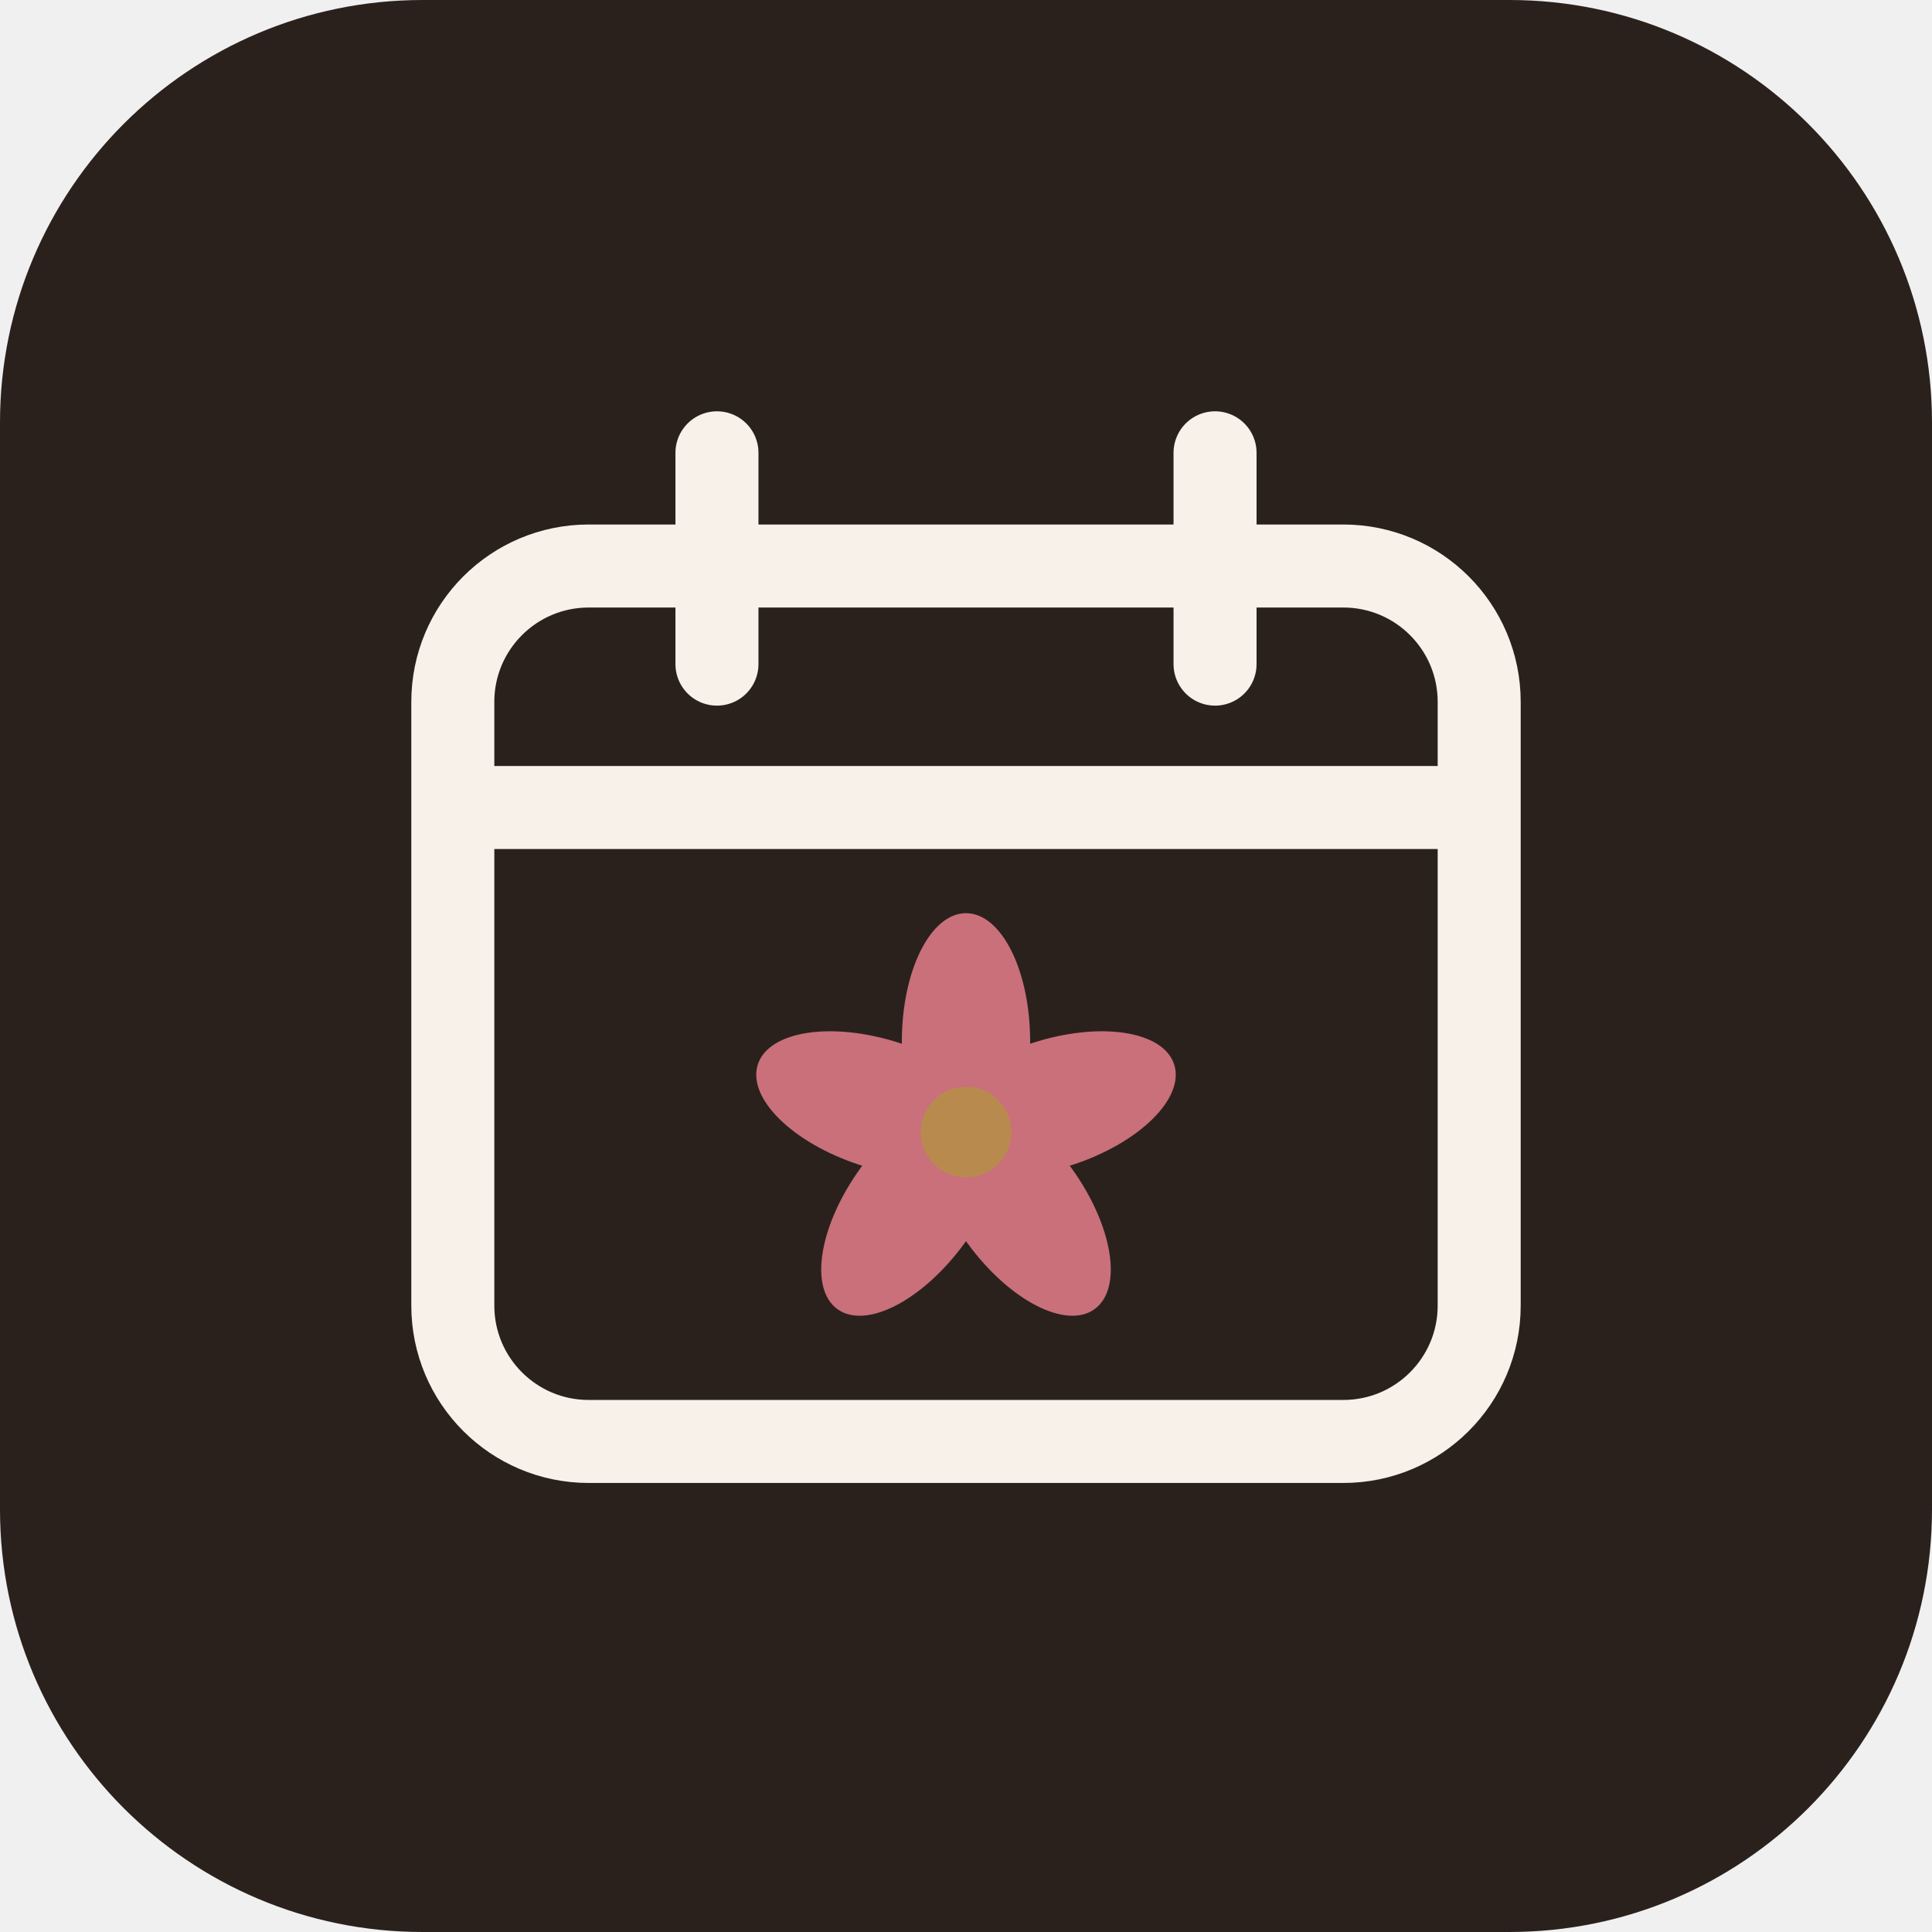
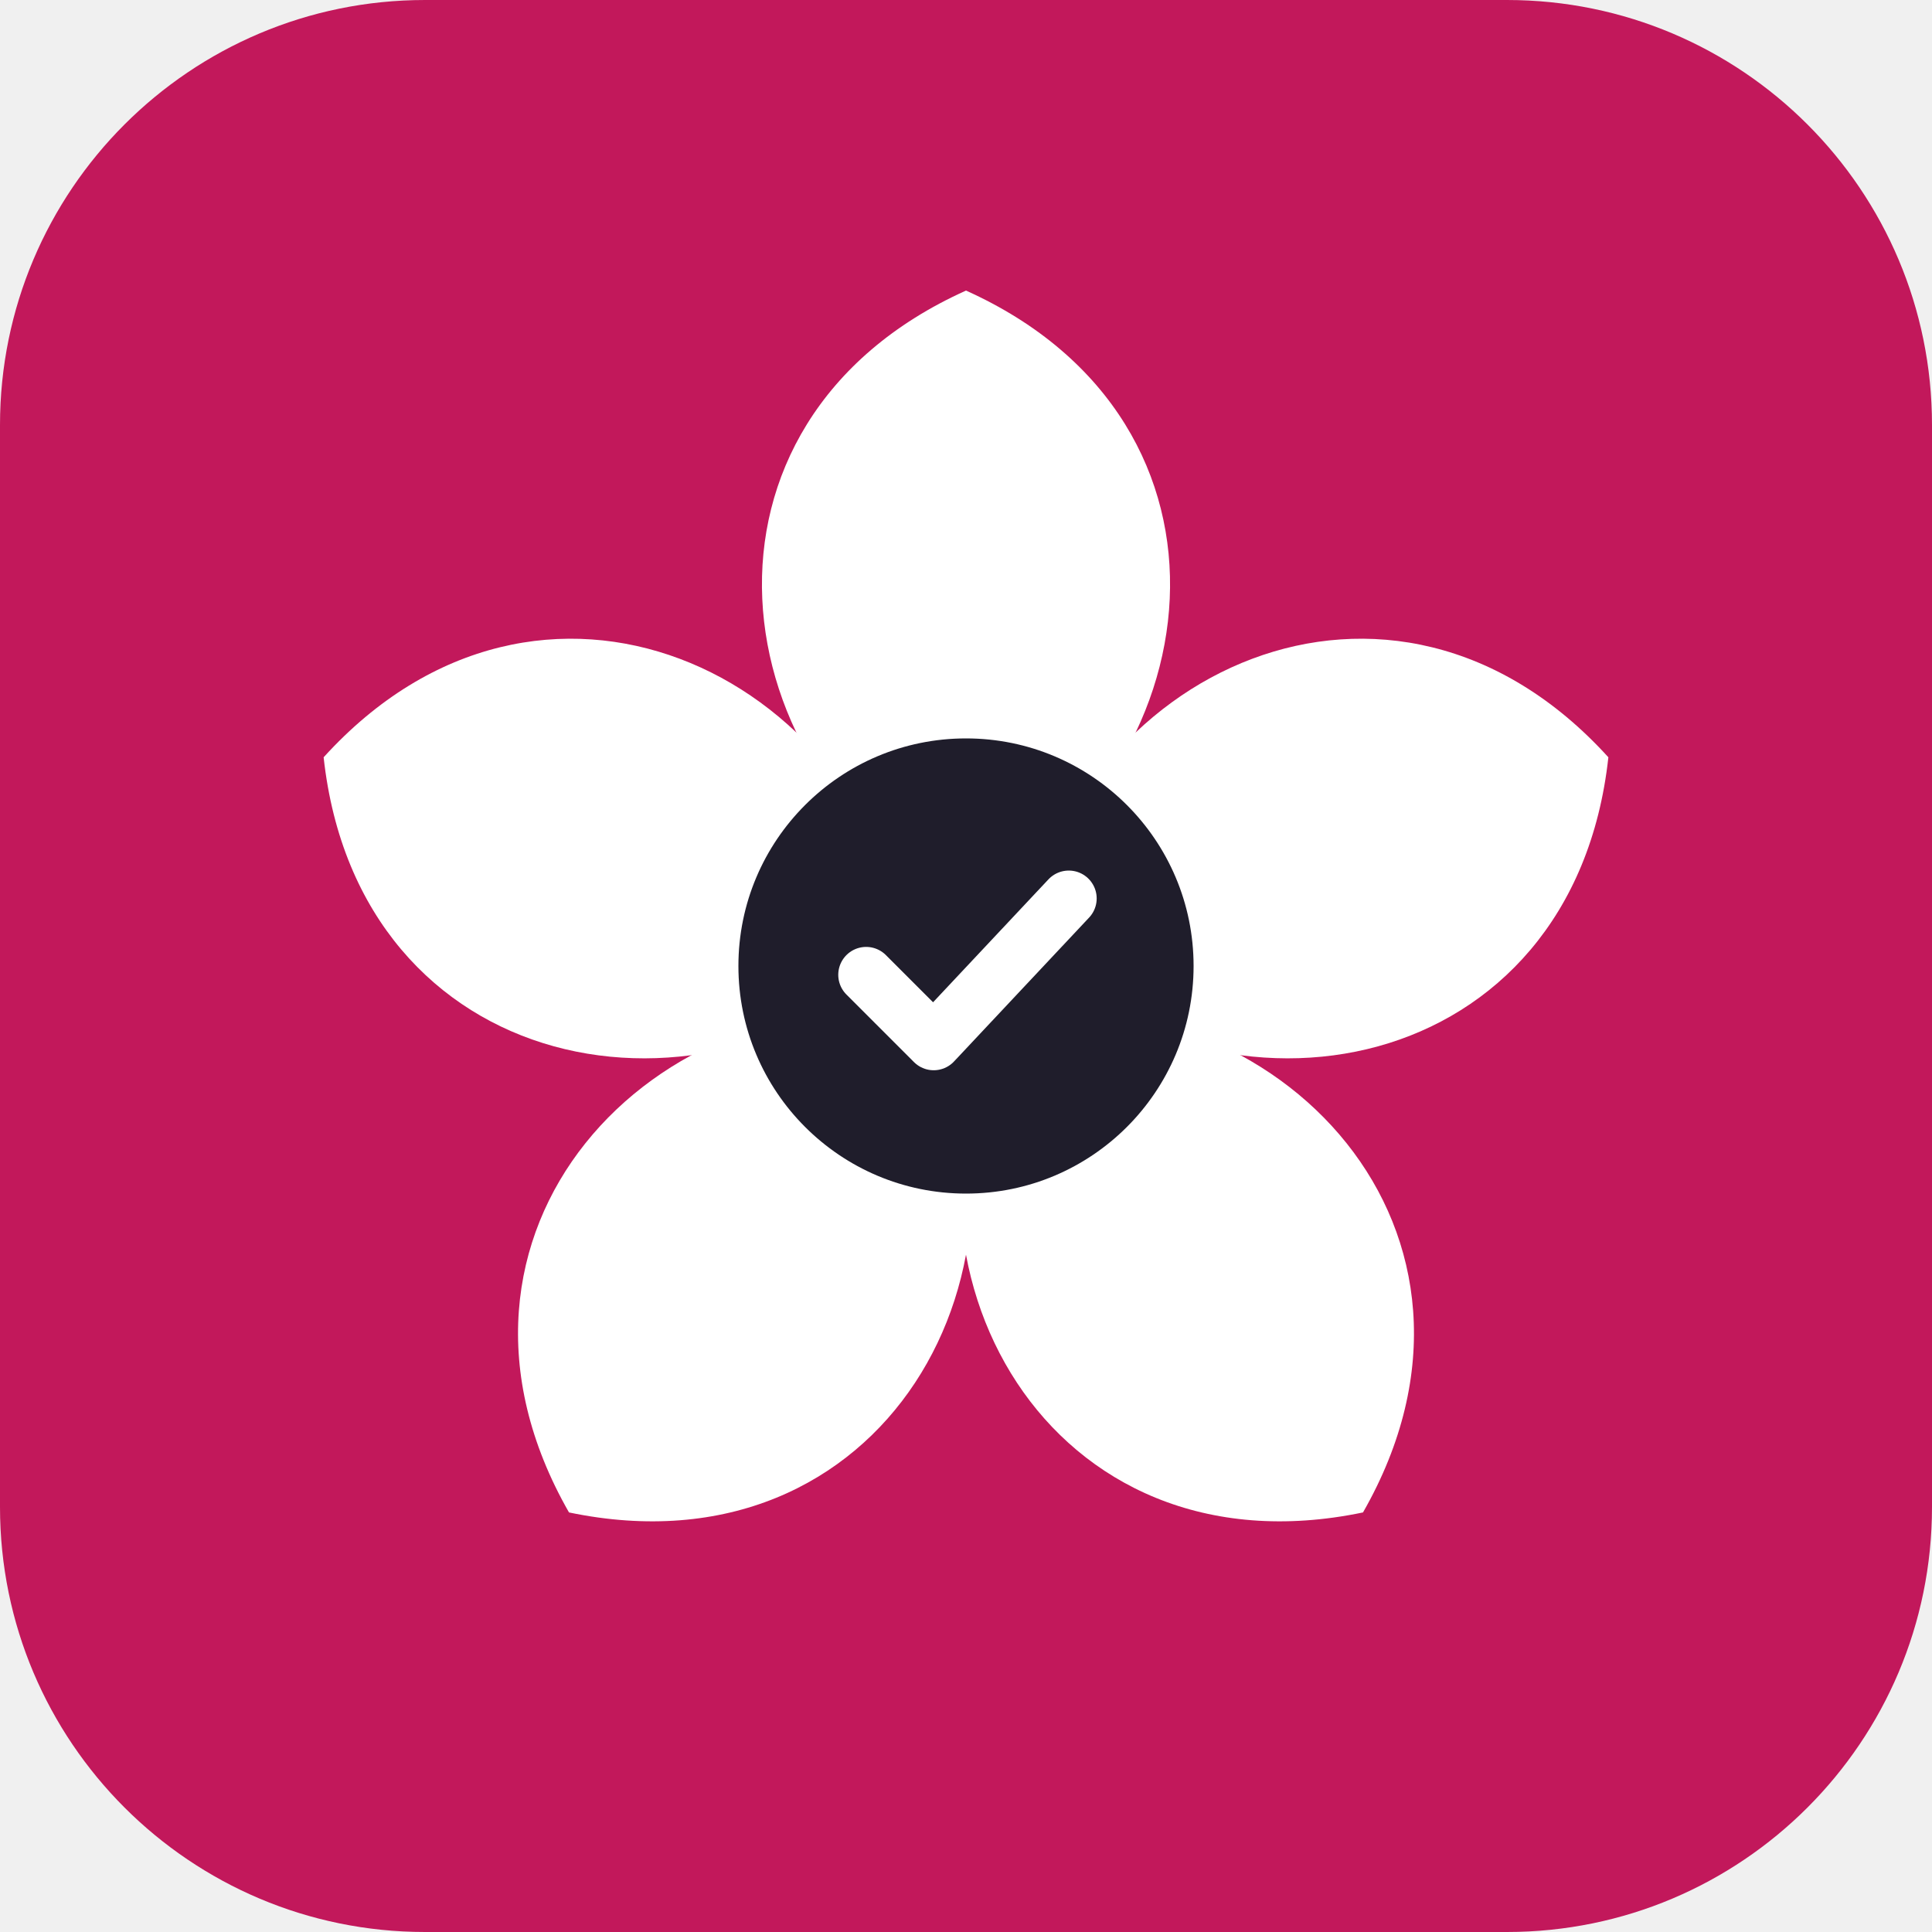
- <svg xmlns="http://www.w3.org/2000/svg" viewBox="0 0 512 512">
-   <rect width="512" height="512" rx="112" fill="#2a211d" />
-   <rect x="120" y="150" width="272" height="232" rx="36" fill="none" stroke="#f7f1ea" stroke-width="22" />
-   <path d="M120 214h272" stroke="#f7f1ea" stroke-width="22" />
-   <path d="M190 120v56M322 120v56" stroke="#f7f1ea" stroke-width="22" stroke-linecap="round" />
-   <g transform="translate(256 300)" fill="#c9707a">
-     <ellipse rx="17" ry="34" transform="translate(0 -24)" />
-     <ellipse rx="17" ry="34" transform="rotate(72) translate(0 -24)" />
-     <ellipse rx="17" ry="34" transform="rotate(144) translate(0 -24)" />
-     <ellipse rx="17" ry="34" transform="rotate(216) translate(0 -24)" />
-     <ellipse rx="17" ry="34" transform="rotate(288) translate(0 -24)" />
-     <circle r="12" fill="#b98a4e" />
+ <svg xmlns="http://www.w3.org/2000/svg" viewBox="0 0 100 100">
+   <rect width="100" height="100" rx="22" fill="#c2185b" />
+   <g transform="translate(12 12) scale(0.76)">
+     <path transform="rotate(0 50 50)" d="M50 46 C 33 37, 30 13, 50 4 C 70 13, 67 37, 50 46 Z" fill="#ffffff" />
+     <path transform="rotate(72 50 50)" d="M50 46 C 33 37, 30 13, 50 4 C 70 13, 67 37, 50 46 Z" fill="#ffffff" />
+     <path transform="rotate(144 50 50)" d="M50 46 C 33 37, 30 13, 50 4 C 70 13, 67 37, 50 46 Z" fill="#ffffff" />
+     <path transform="rotate(216 50 50)" d="M50 46 C 33 37, 30 13, 50 4 C 70 13, 67 37, 50 46 Z" fill="#ffffff" />
+     <path transform="rotate(288 50 50)" d="M50 46 C 33 37, 30 13, 50 4 C 70 13, 67 37, 50 46 Z" fill="#ffffff" />
+     <circle cx="50" cy="50" r="15.5" fill="#1f1d2b" />
+     <path d="M43.2 50.6l4.6 4.6l9.2-9.8" fill="none" stroke="#fff" stroke-width="3.8" stroke-linecap="round" stroke-linejoin="round" />
  </g>
</svg>
